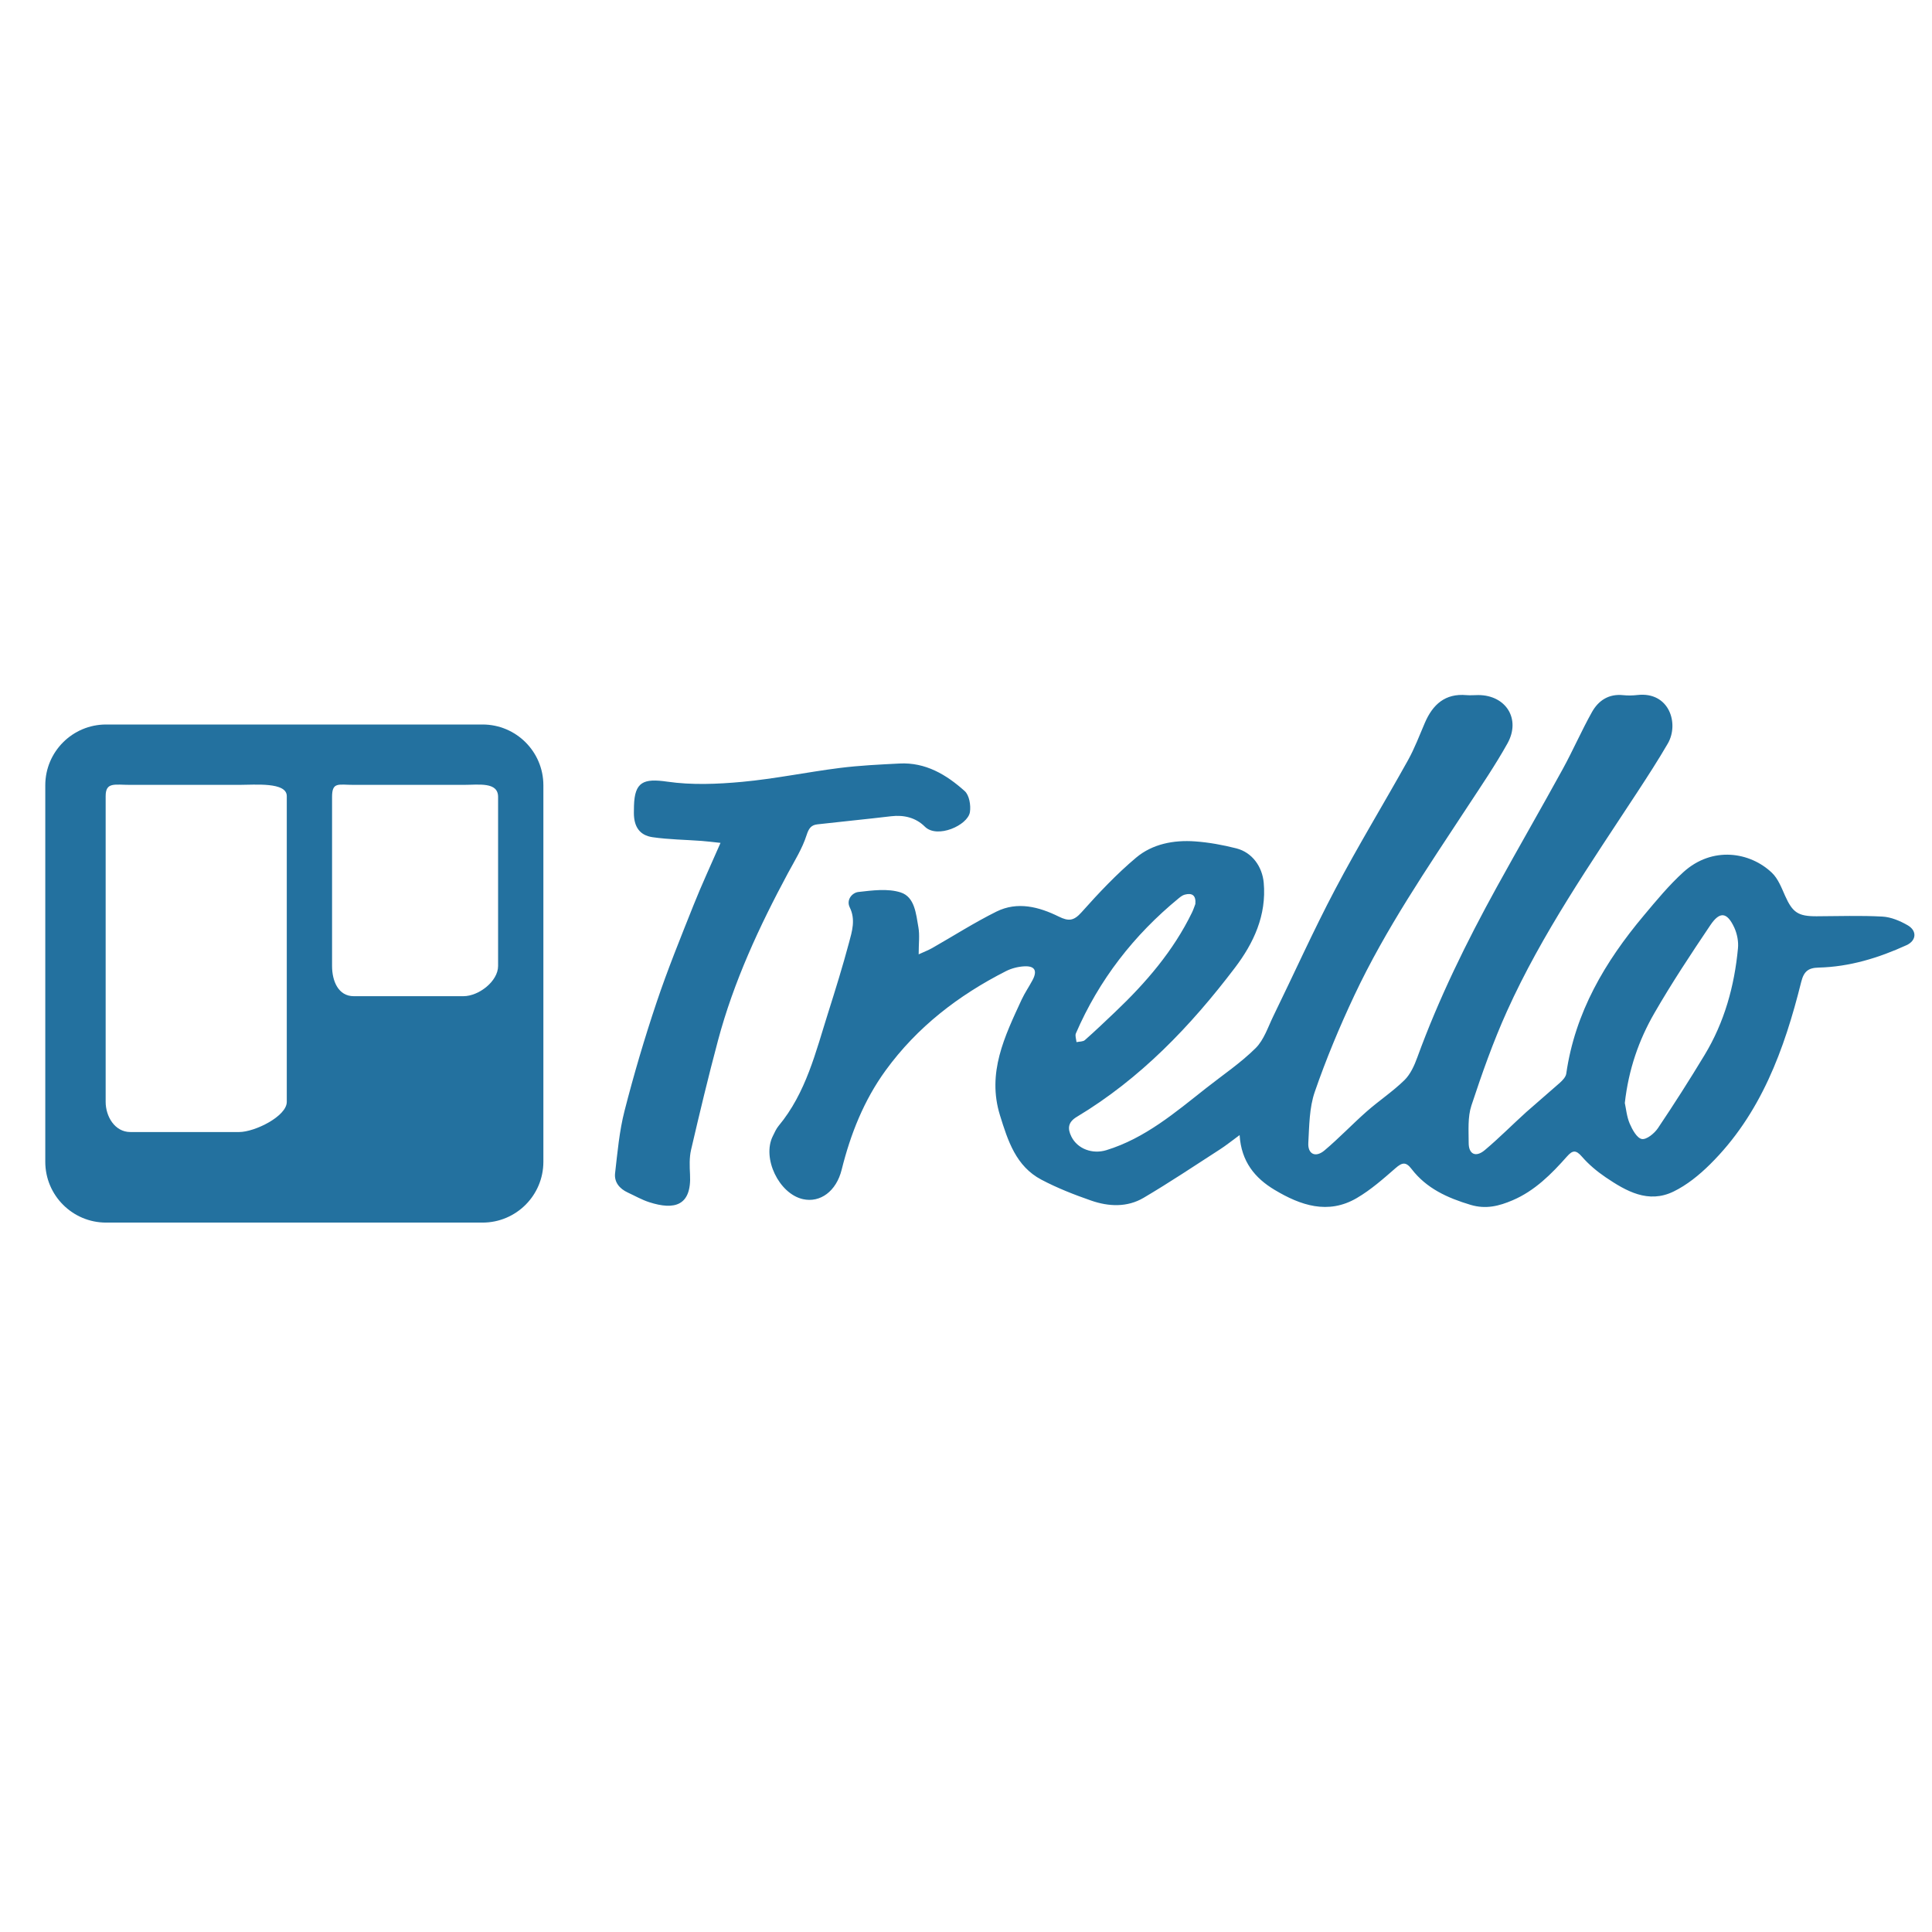
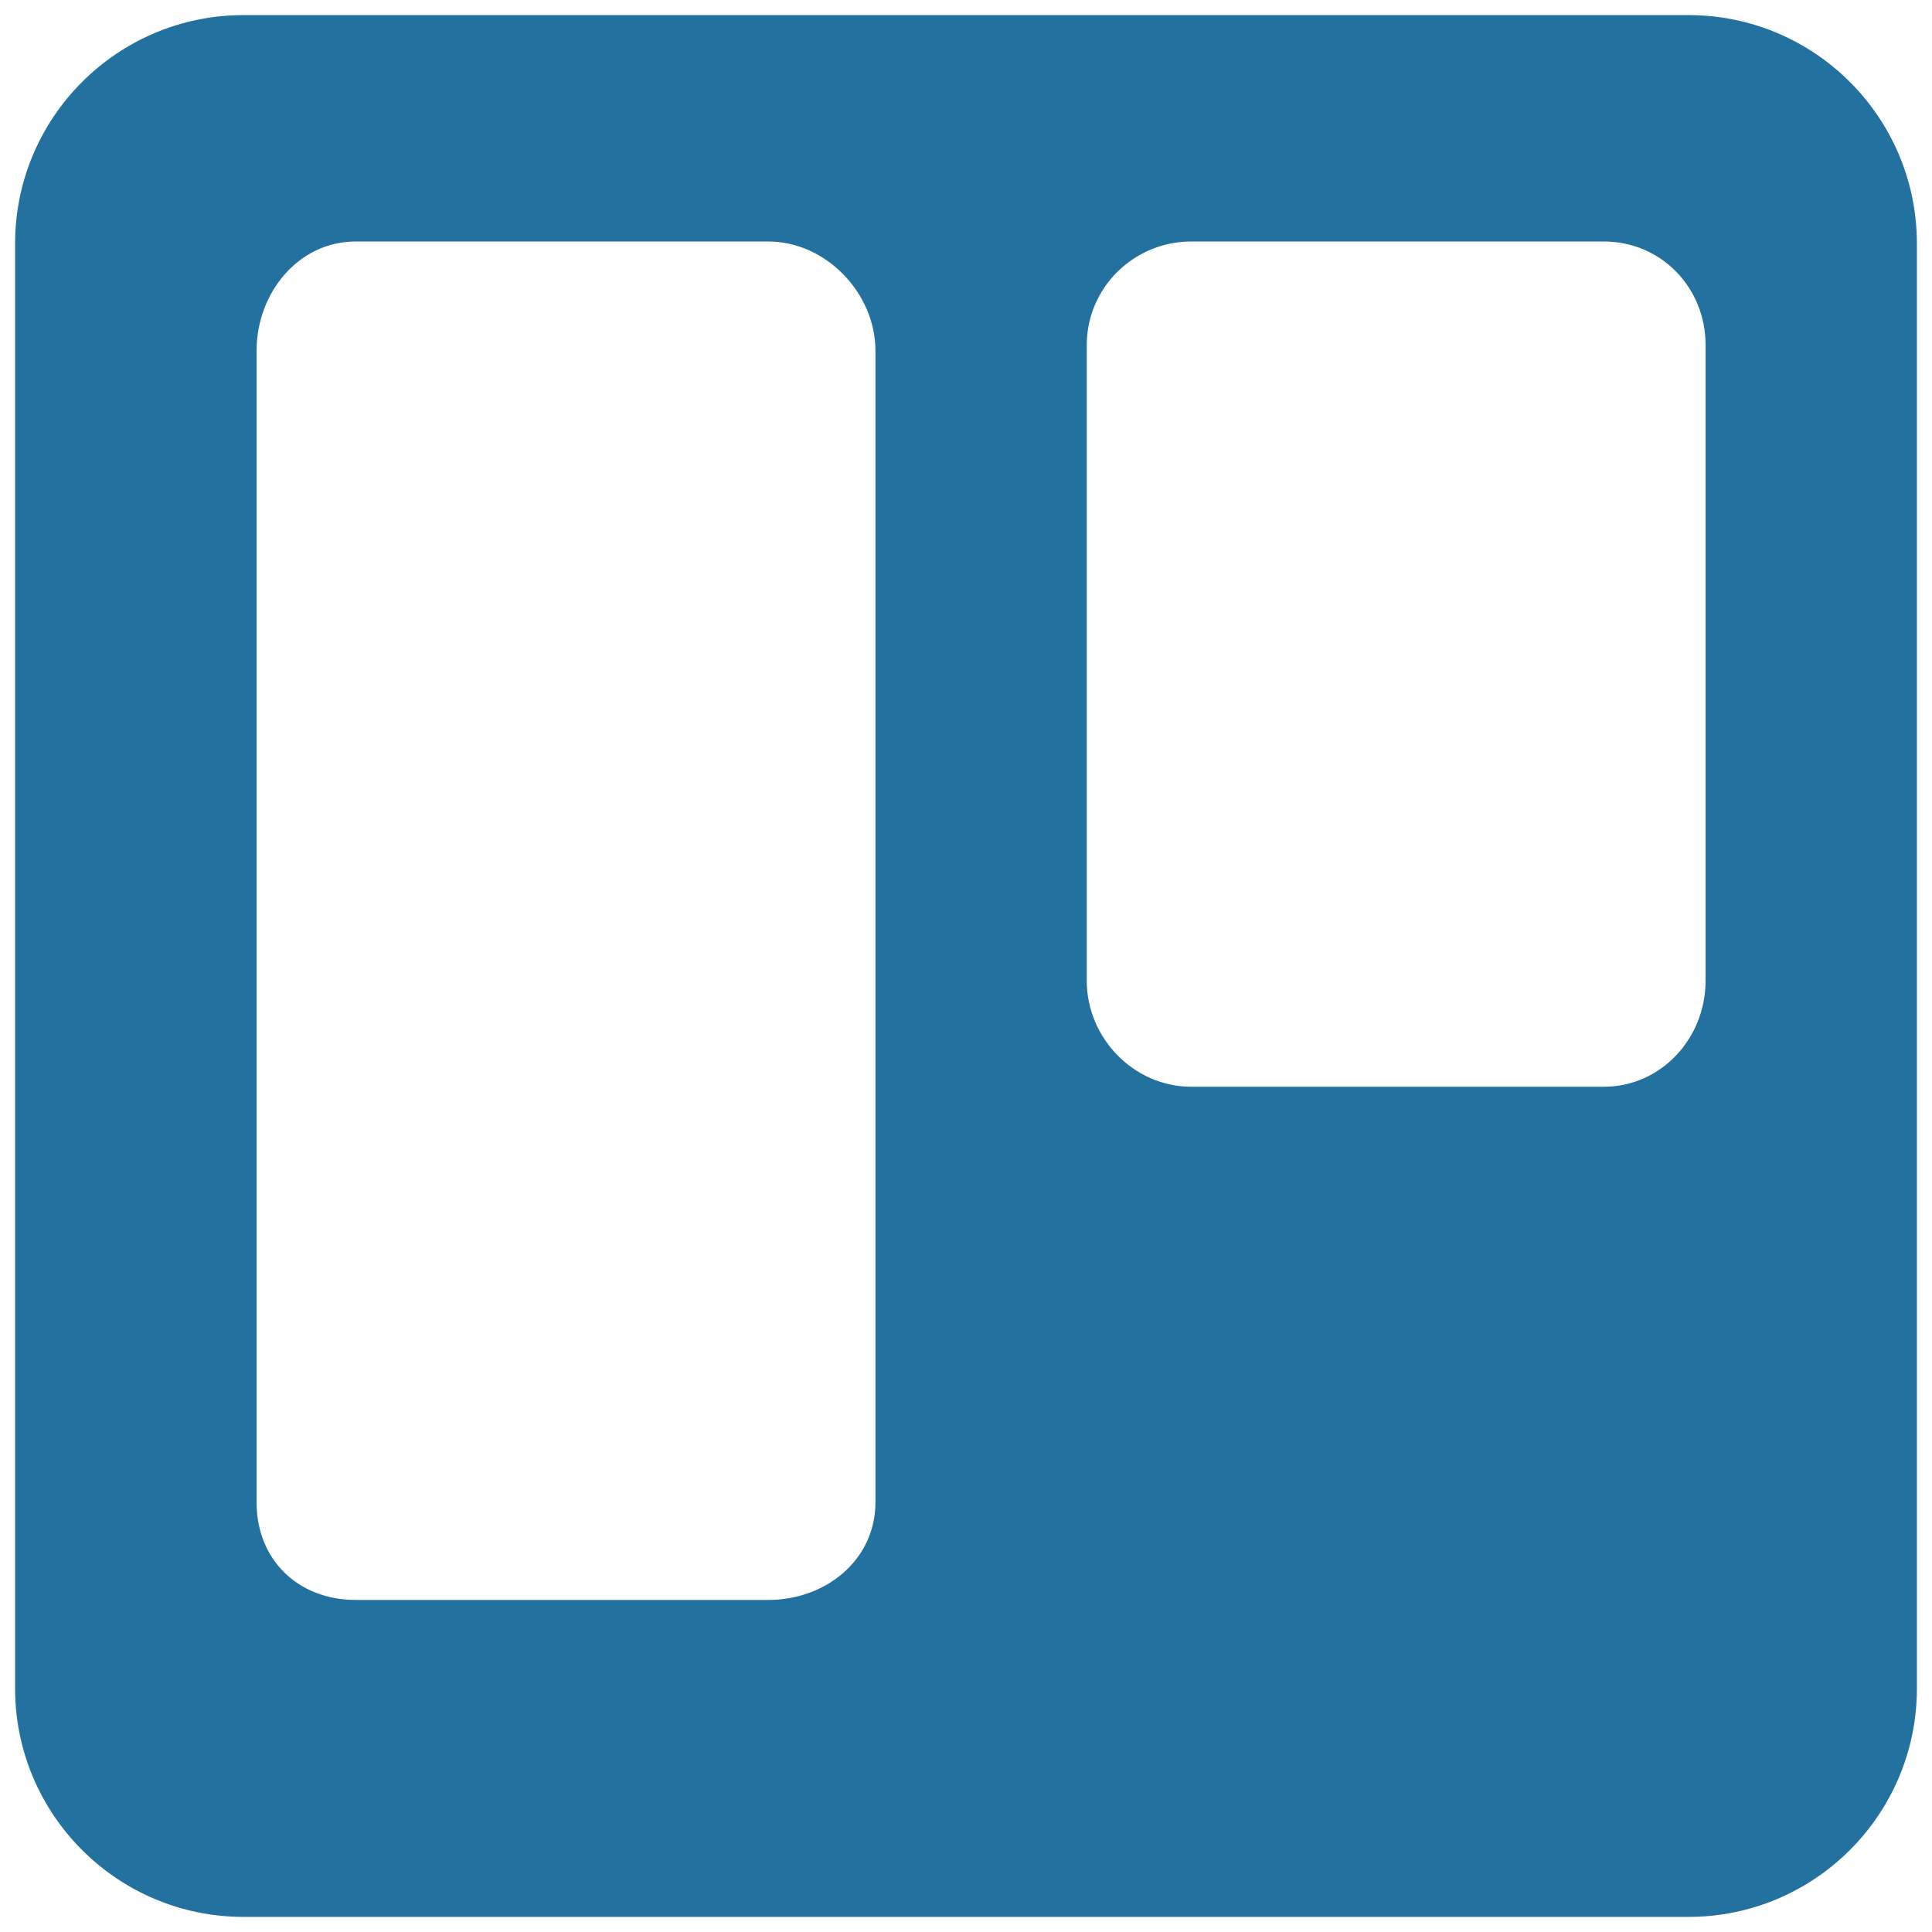
<svg xmlns="http://www.w3.org/2000/svg" viewBox="0 0 128 128">
-   <path fill-rule="evenodd" clip-rule="evenodd" fill="#23719F" d="M82.128 75.202c-.527.386-.902.691-1.306.95-1.677 1.082-3.337 2.193-5.055 3.206-1.088.642-2.315.587-3.476.183-1.125-.39-2.245-.83-3.296-1.384-1.685-.889-2.219-2.574-2.742-4.259-.877-2.823.31-5.239 1.434-7.674.208-.446.492-.856.724-1.293.331-.625.145-.952-.571-.908-.403.024-.832.135-1.193.318-3.145 1.599-5.882 3.702-7.973 6.578-1.438 1.981-2.322 4.208-2.911 6.575-.358 1.439-1.427 2.205-2.561 1.954-1.596-.354-2.731-2.725-2-4.18.116-.232.219-.479.383-.676 1.819-2.187 2.457-4.892 3.286-7.509.485-1.533.962-3.071 1.377-4.624.202-.757.45-1.529.05-2.343-.246-.505.162-.974.572-1.02.929-.105 1.948-.244 2.802.03.938.302 1.016 1.424 1.174 2.305.094.523.018 1.077.018 1.796.377-.173.647-.274.896-.416 1.419-.808 2.798-1.692 4.258-2.416 1.392-.69 2.816-.316 4.124.329.66.326 1.001.289 1.512-.283 1.135-1.273 2.316-2.527 3.619-3.622 1.081-.907 2.489-1.176 3.897-1.075.923.065 1.85.236 2.747.464 1.048.269 1.711 1.211 1.808 2.274.194 2.162-.669 4.003-1.904 5.629-2.938 3.871-6.267 7.355-10.481 9.884-.582.35-.627.767-.358 1.309.412.824 1.406 1.178 2.318.897 2.576-.792 4.57-2.505 6.628-4.125 1.099-.865 2.272-1.655 3.259-2.633.555-.549.821-1.4 1.18-2.135 1.367-2.796 2.641-5.641 4.093-8.392 1.525-2.894 3.232-5.691 4.824-8.55.439-.79.76-1.647 1.118-2.48.523-1.211 1.342-1.959 2.754-1.832.258.023.521-.005.782-.004 1.836.003 2.837 1.586 1.935 3.204-.808 1.448-1.746 2.823-2.657 4.211-2.662 4.058-5.409 8.069-7.482 12.473-.983 2.086-1.876 4.226-2.628 6.404-.364 1.053-.363 2.247-.427 3.383-.04.743.481.99 1.07.495.971-.817 1.847-1.744 2.799-2.583.813-.716 1.727-1.319 2.498-2.073.399-.391.659-.971.855-1.511 1.427-3.914 3.256-7.635 5.262-11.277 1.441-2.615 2.935-5.203 4.372-7.822.68-1.24 1.245-2.544 1.937-3.779.43-.767 1.113-1.219 2.066-1.119.31.033.628.026.938-.009 2.12-.243 2.784 1.895 2.021 3.213-.637 1.098-1.329 2.164-2.023 3.226-3.086 4.715-6.307 9.354-8.634 14.511-.915 2.026-1.659 4.138-2.356 6.25-.252.765-.181 1.648-.18 2.478 0 .75.471.974 1.067.473.952-.8 1.828-1.688 2.753-2.524l2.217-1.933c.183-.164.397-.389.428-.61.58-4.051 2.565-7.411 5.137-10.476.832-.993 1.665-2.004 2.62-2.872 1.924-1.746 4.42-1.339 5.867.04.408.389.637.991.875 1.527.496 1.105.856 1.359 2.085 1.355 1.455-.005 2.912-.058 4.362.021.569.031 1.168.284 1.673.575.637.369.579 1.02-.076 1.319-1.85.844-3.775 1.436-5.825 1.485-.682.017-.977.247-1.153.953-1.116 4.477-2.672 8.759-6.054 12.097-.708.699-1.522 1.36-2.408 1.79-1.674.812-3.134-.028-4.496-.948-.574-.39-1.125-.852-1.578-1.376-.396-.455-.617-.411-.977-.006-1.038 1.171-2.136 2.28-3.611 2.908-.89.378-1.756.607-2.778.302-1.534-.46-2.922-1.085-3.915-2.38-.37-.485-.621-.435-1.056-.055-.817.713-1.646 1.445-2.576 1.988-1.901 1.109-3.726.481-5.438-.546-1.296-.773-2.212-1.869-2.319-3.63zm25.52-2.126c.081.363.125.897.324 1.365.172.4.478.962.803 1.021.309.057.832-.37 1.066-.716 1.069-1.59 2.101-3.209 3.092-4.85 1.313-2.169 1.977-4.561 2.212-7.069.043-.444-.053-.95-.238-1.358-.478-1.043-.962-1.112-1.594-.171-1.286 1.91-2.56 3.834-3.71 5.83-1.028 1.783-1.704 3.723-1.955 5.948zm-28.453-13.181c.053-.576-.21-.754-.705-.622-.144.038-.278.141-.396.238-2.979 2.445-5.281 5.408-6.813 8.952-.068.157.023.385.04.58.187-.042.429-.022.555-.134.682-.601 1.338-1.229 1.996-1.854 2.043-1.941 3.866-4.051 5.107-6.611.09-.187.152-.386.216-.549zM47.736 55.843c-.509-.054-.878-.103-1.249-.13-1.084-.08-2.178-.091-3.251-.246-.868-.126-1.24-.705-1.24-1.611l.007-.468c.045-1.591.627-1.829 2.207-1.601 1.623.234 3.319.165 4.964.012 2.164-.2 4.306-.647 6.464-.92 1.311-.165 2.636-.226 3.955-.294 1.727-.09 3.111.739 4.323 1.828.302.27.415.946.343 1.393-.139.873-2.167 1.779-2.987.96-.595-.593-1.377-.789-2.237-.687-1.624.194-3.254.35-4.88.536-.414.047-.572.263-.719.722-.28.876-.787 1.684-1.229 2.504-1.908 3.55-3.597 7.19-4.639 11.096-.642 2.402-1.22 4.82-1.783 7.242-.121.522-.097 1.091-.069 1.634.109 2.07-1.022 2.381-2.707 1.834-.491-.158-.949-.423-1.421-.64-.545-.254-.905-.688-.837-1.279.16-1.386.281-2.792.627-4.135.617-2.409 1.322-4.8 2.114-7.157.733-2.188 1.606-4.331 2.461-6.478.524-1.319 1.127-2.608 1.783-4.115z" />
-   <path fill="#23719F" d="M36 52.028c0-2.224-1.804-4.028-4.029-4.028h-24.942c-2.225 0-4.029 1.804-4.029 4.028v24.943c0 2.225 1.804 4.029 4.029 4.029h24.941c2.226 0 4.03-1.804 4.03-4.028v-24.944zm-17 20.975c0 .949-2.114 1.997-3.156 1.997h-7.208c-1.041 0-1.636-1.048-1.636-1.997v-20.258c0-.949.595-.745 1.636-.745h7.208c1.042 0 3.156-.204 3.156.745v20.258zm14-17.486v8.483c0 1.011-1.282 2-2.295 2h-7.27c-1.013 0-1.435-.989-1.435-2.001v-11.202c0-1.012.422-.797 1.436-.797h7.27c1.012 0 2.294-.215 2.294.797v2.72z" />
+   <path fill="#23719F" d="M127 16.142c0-8.363-6.779-15.142-15.142-15.142h-95.716c-8.363 0-15.142 6.779-15.142 15.142v95.715c0 8.364 6.779 15.143 15.142 15.143h95.716c8.363 0 15.142-6.779 15.142-15.143v-95.715zm-69 83.398c0 3.807-3.286 6.46-7.093 6.46h-27.344c-3.807 0-6.563-2.653-6.563-6.46v-76.31c0-3.808 2.756-7.23 6.563-7.23h27.344c3.807 0 7.093 3.422 7.093 7.23v76.31zm55-66.456v31.886c0 3.807-2.936 7.03-6.744 7.03h-27.33c-3.808 0-6.926-3.224-6.926-7.03v-42.104c0-3.808 3.118-6.866 6.926-6.866h27.33c3.808 0 6.744 3.058 6.744 6.866v10.218z" />
</svg>
